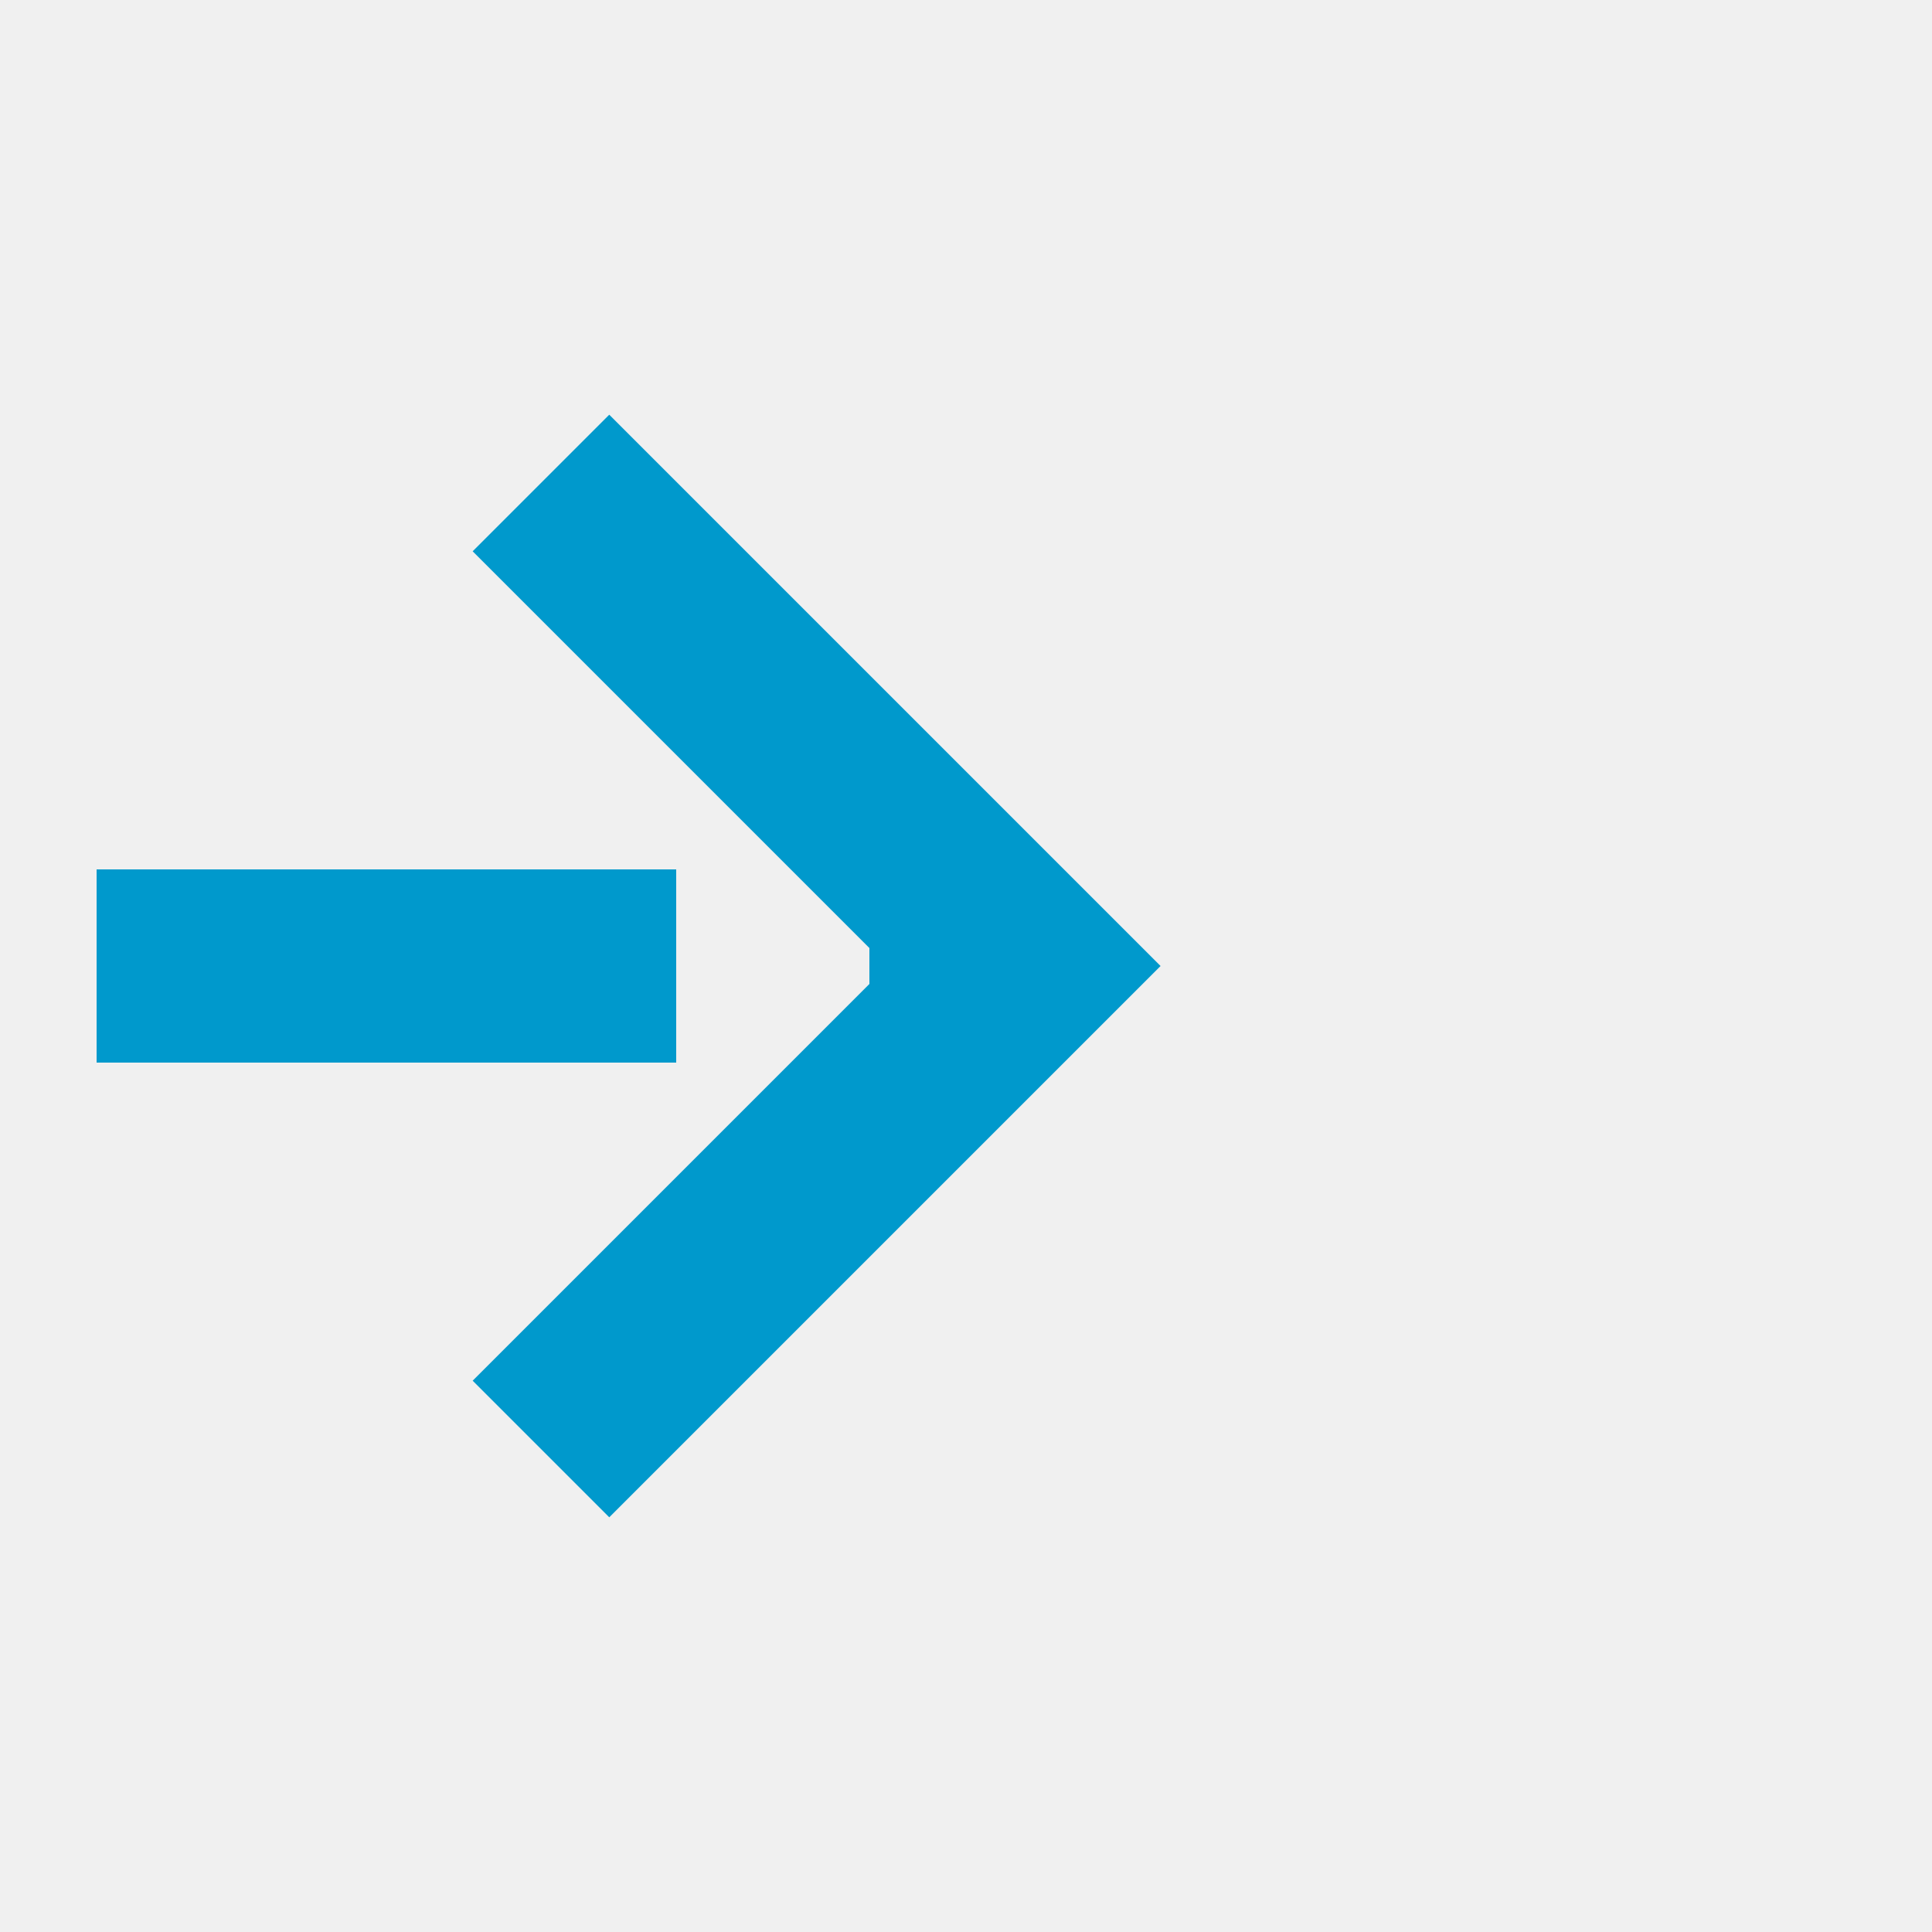
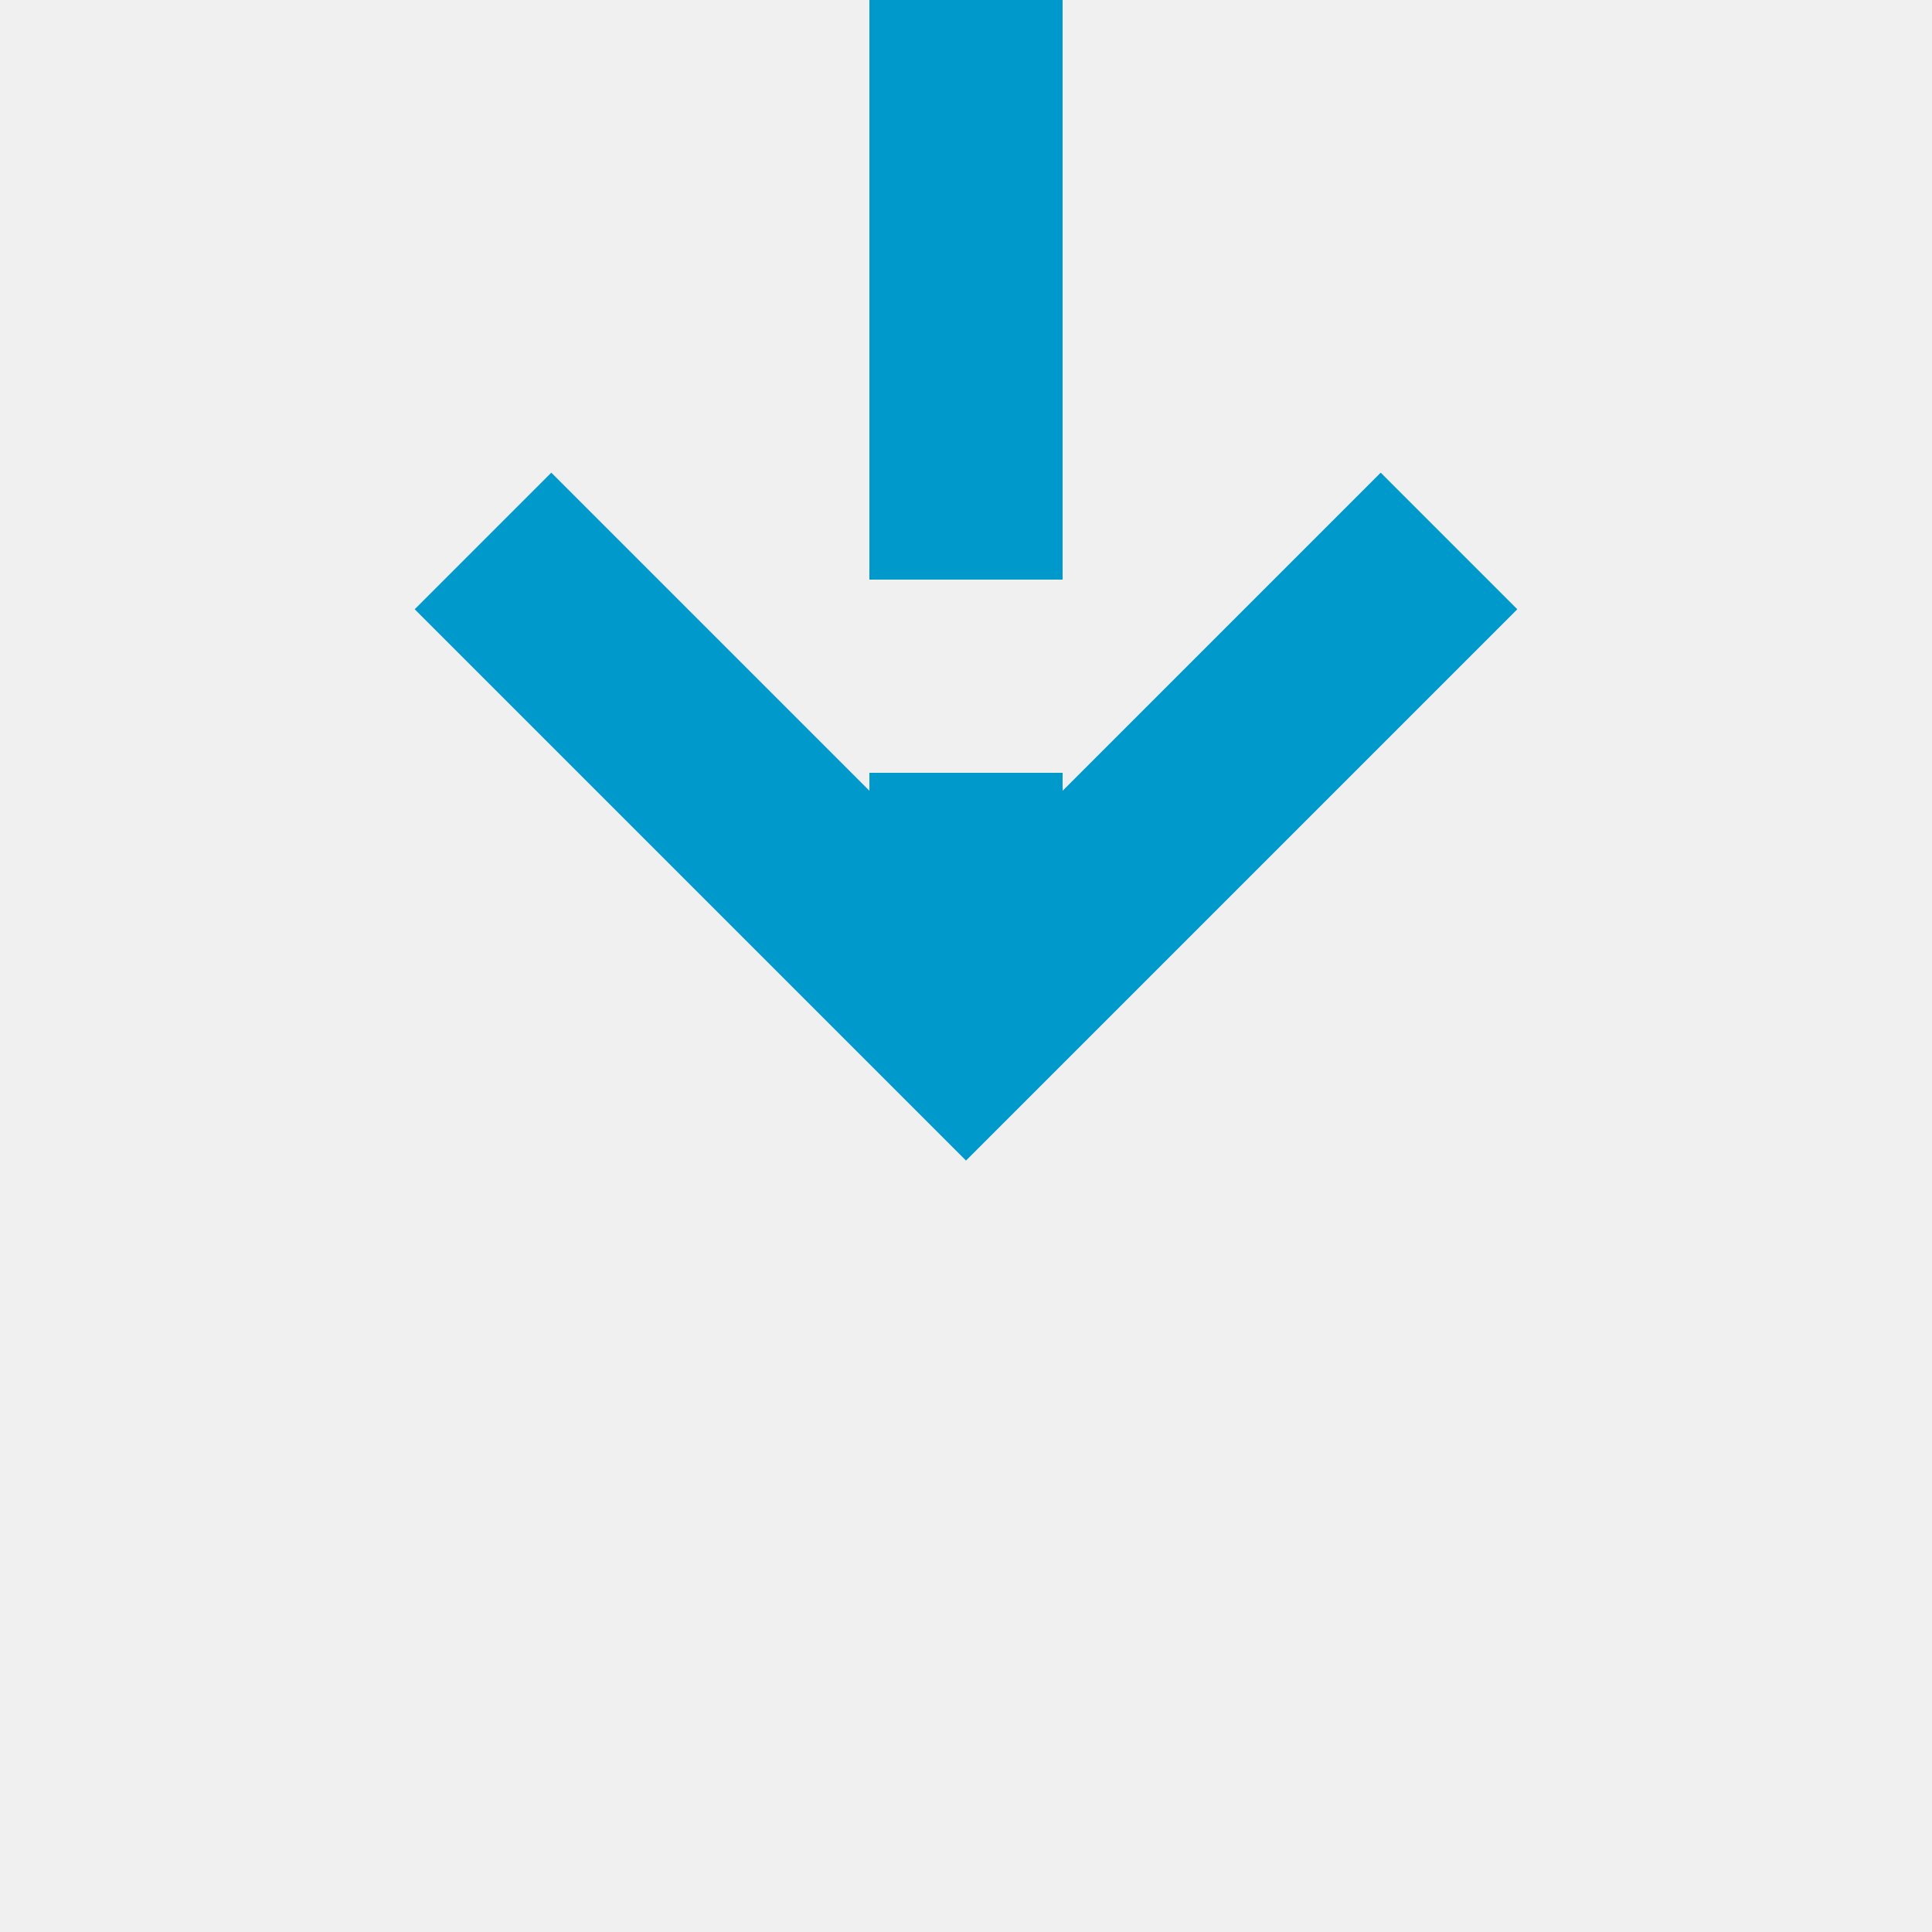
- <svg xmlns="http://www.w3.org/2000/svg" version="1.1" width="20px" height="20px" preserveAspectRatio="xMinYMid meet" viewBox="2085 1703  20 18">
+ <svg xmlns="http://www.w3.org/2000/svg" version="1.1" width="20px" height="20px" preserveAspectRatio="xMinYMid meet" viewBox="1984 1112  20 18">
  <defs>
-     <mask fill="white" id="clip176">
-       <path d="M 2054 1698  L 2086 1698  L 2086 1726  L 2054 1726  Z M 2044 1698  L 2107 1698  L 2107 1726  L 2044 1726  Z " fill-rule="evenodd" />
+     <mask fill="white" id="clip70">
+       <path d="M 1978.5 1083  L 2009.5 1083  L 2009.5 1111  L 1978.5 1111  Z M 1978.5 1070  L 2009.5 1070  L 2009.5 1133  L 1978.5 1133  Z " fill-rule="evenodd" />
    </mask>
  </defs>
-   <path d="M 2054 1712  L 2044 1712  M 2086 1712  L 2095 1712  " stroke-width="2" stroke-dasharray="6,2" stroke="#0099cc" fill="none" />
-   <path d="M 2089.893 1707.707  L 2094.186 1712  L 2089.893 1716.293  L 2091.307 1717.707  L 2096.307 1712.707  L 2097.014 1712  L 2096.307 1711.293  L 2091.307 1706.293  L 2089.893 1707.707  Z " fill-rule="nonzero" fill="#0099cc" stroke="none" mask="url(#clip176)" />
+   <path d="M 1994 1083  L 1994 1070  M 1994 1111  L 1994 1121  " stroke-width="2" stroke-dasharray="6,2" stroke="#0099cc" fill="none" />
+   <path d="M 1998.293 1115.893  L 1994 1120.186  L 1989.707 1115.893  L 1988.293 1117.307  L 1993.293 1122.307  L 1994 1123.014  L 1994.707 1122.307  L 1999.707 1117.307  L 1998.293 1115.893  Z " fill-rule="nonzero" fill="#0099cc" stroke="none" mask="url(#clip70)" />
</svg>
